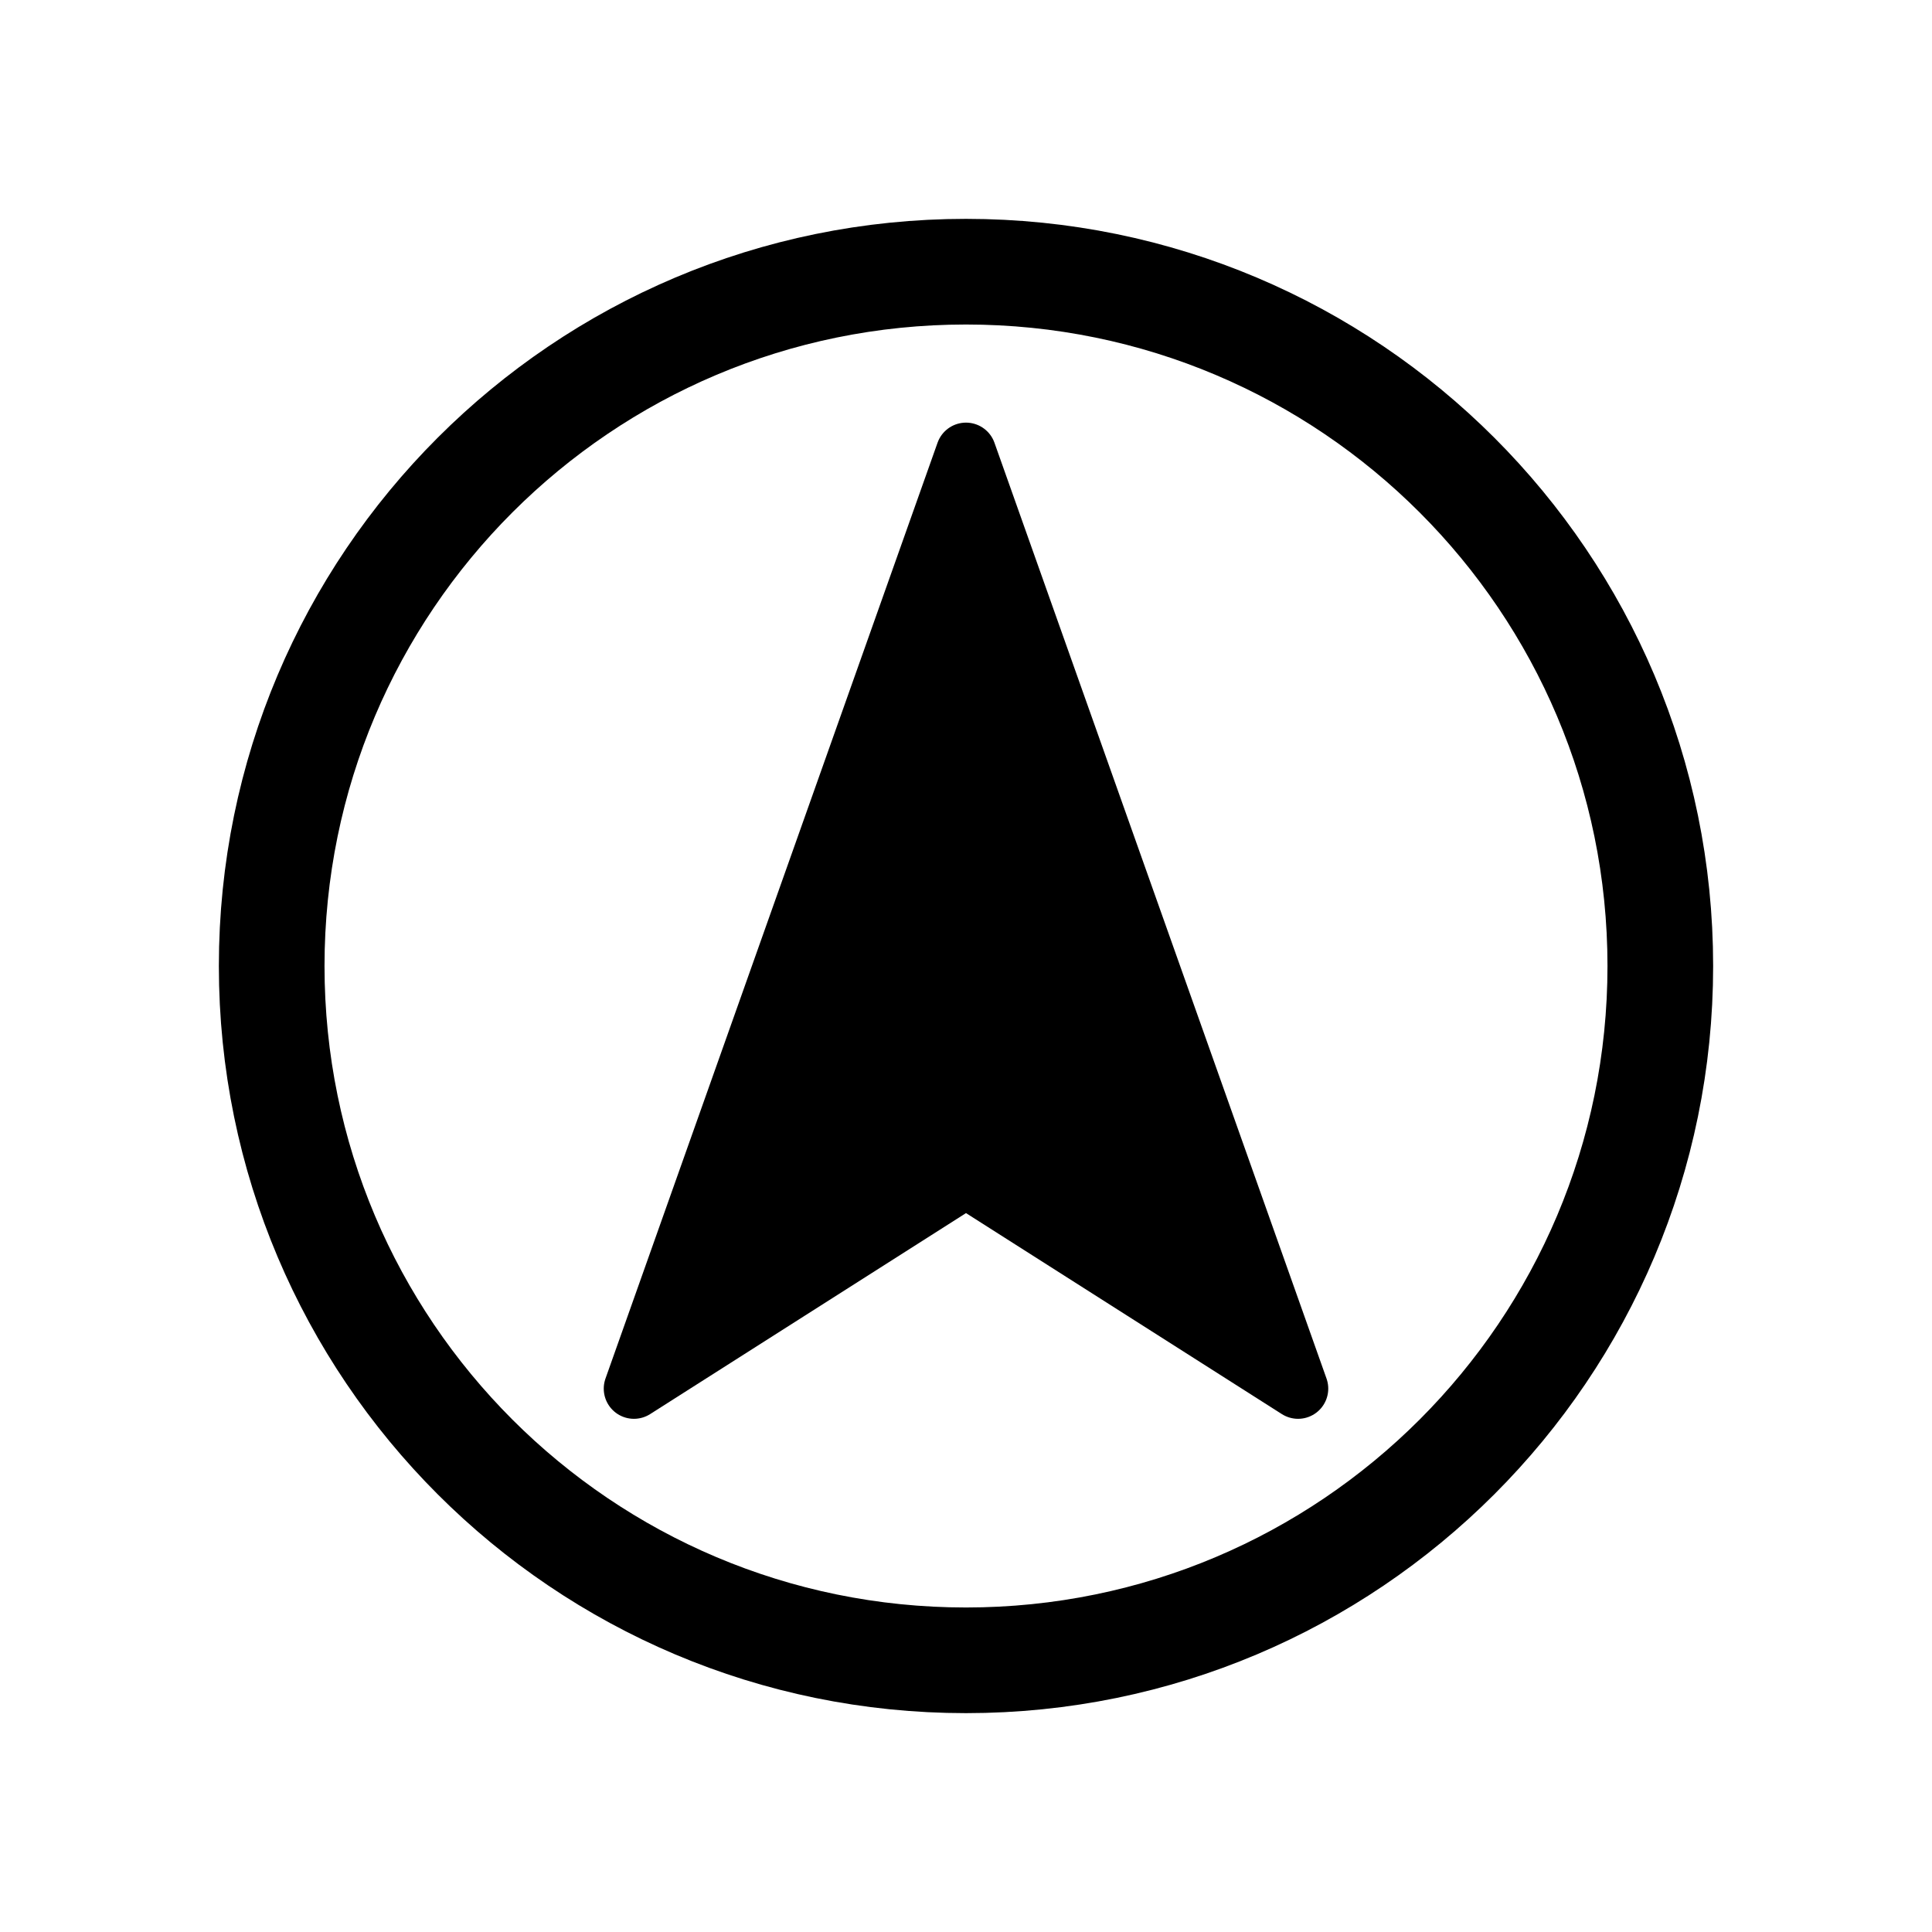
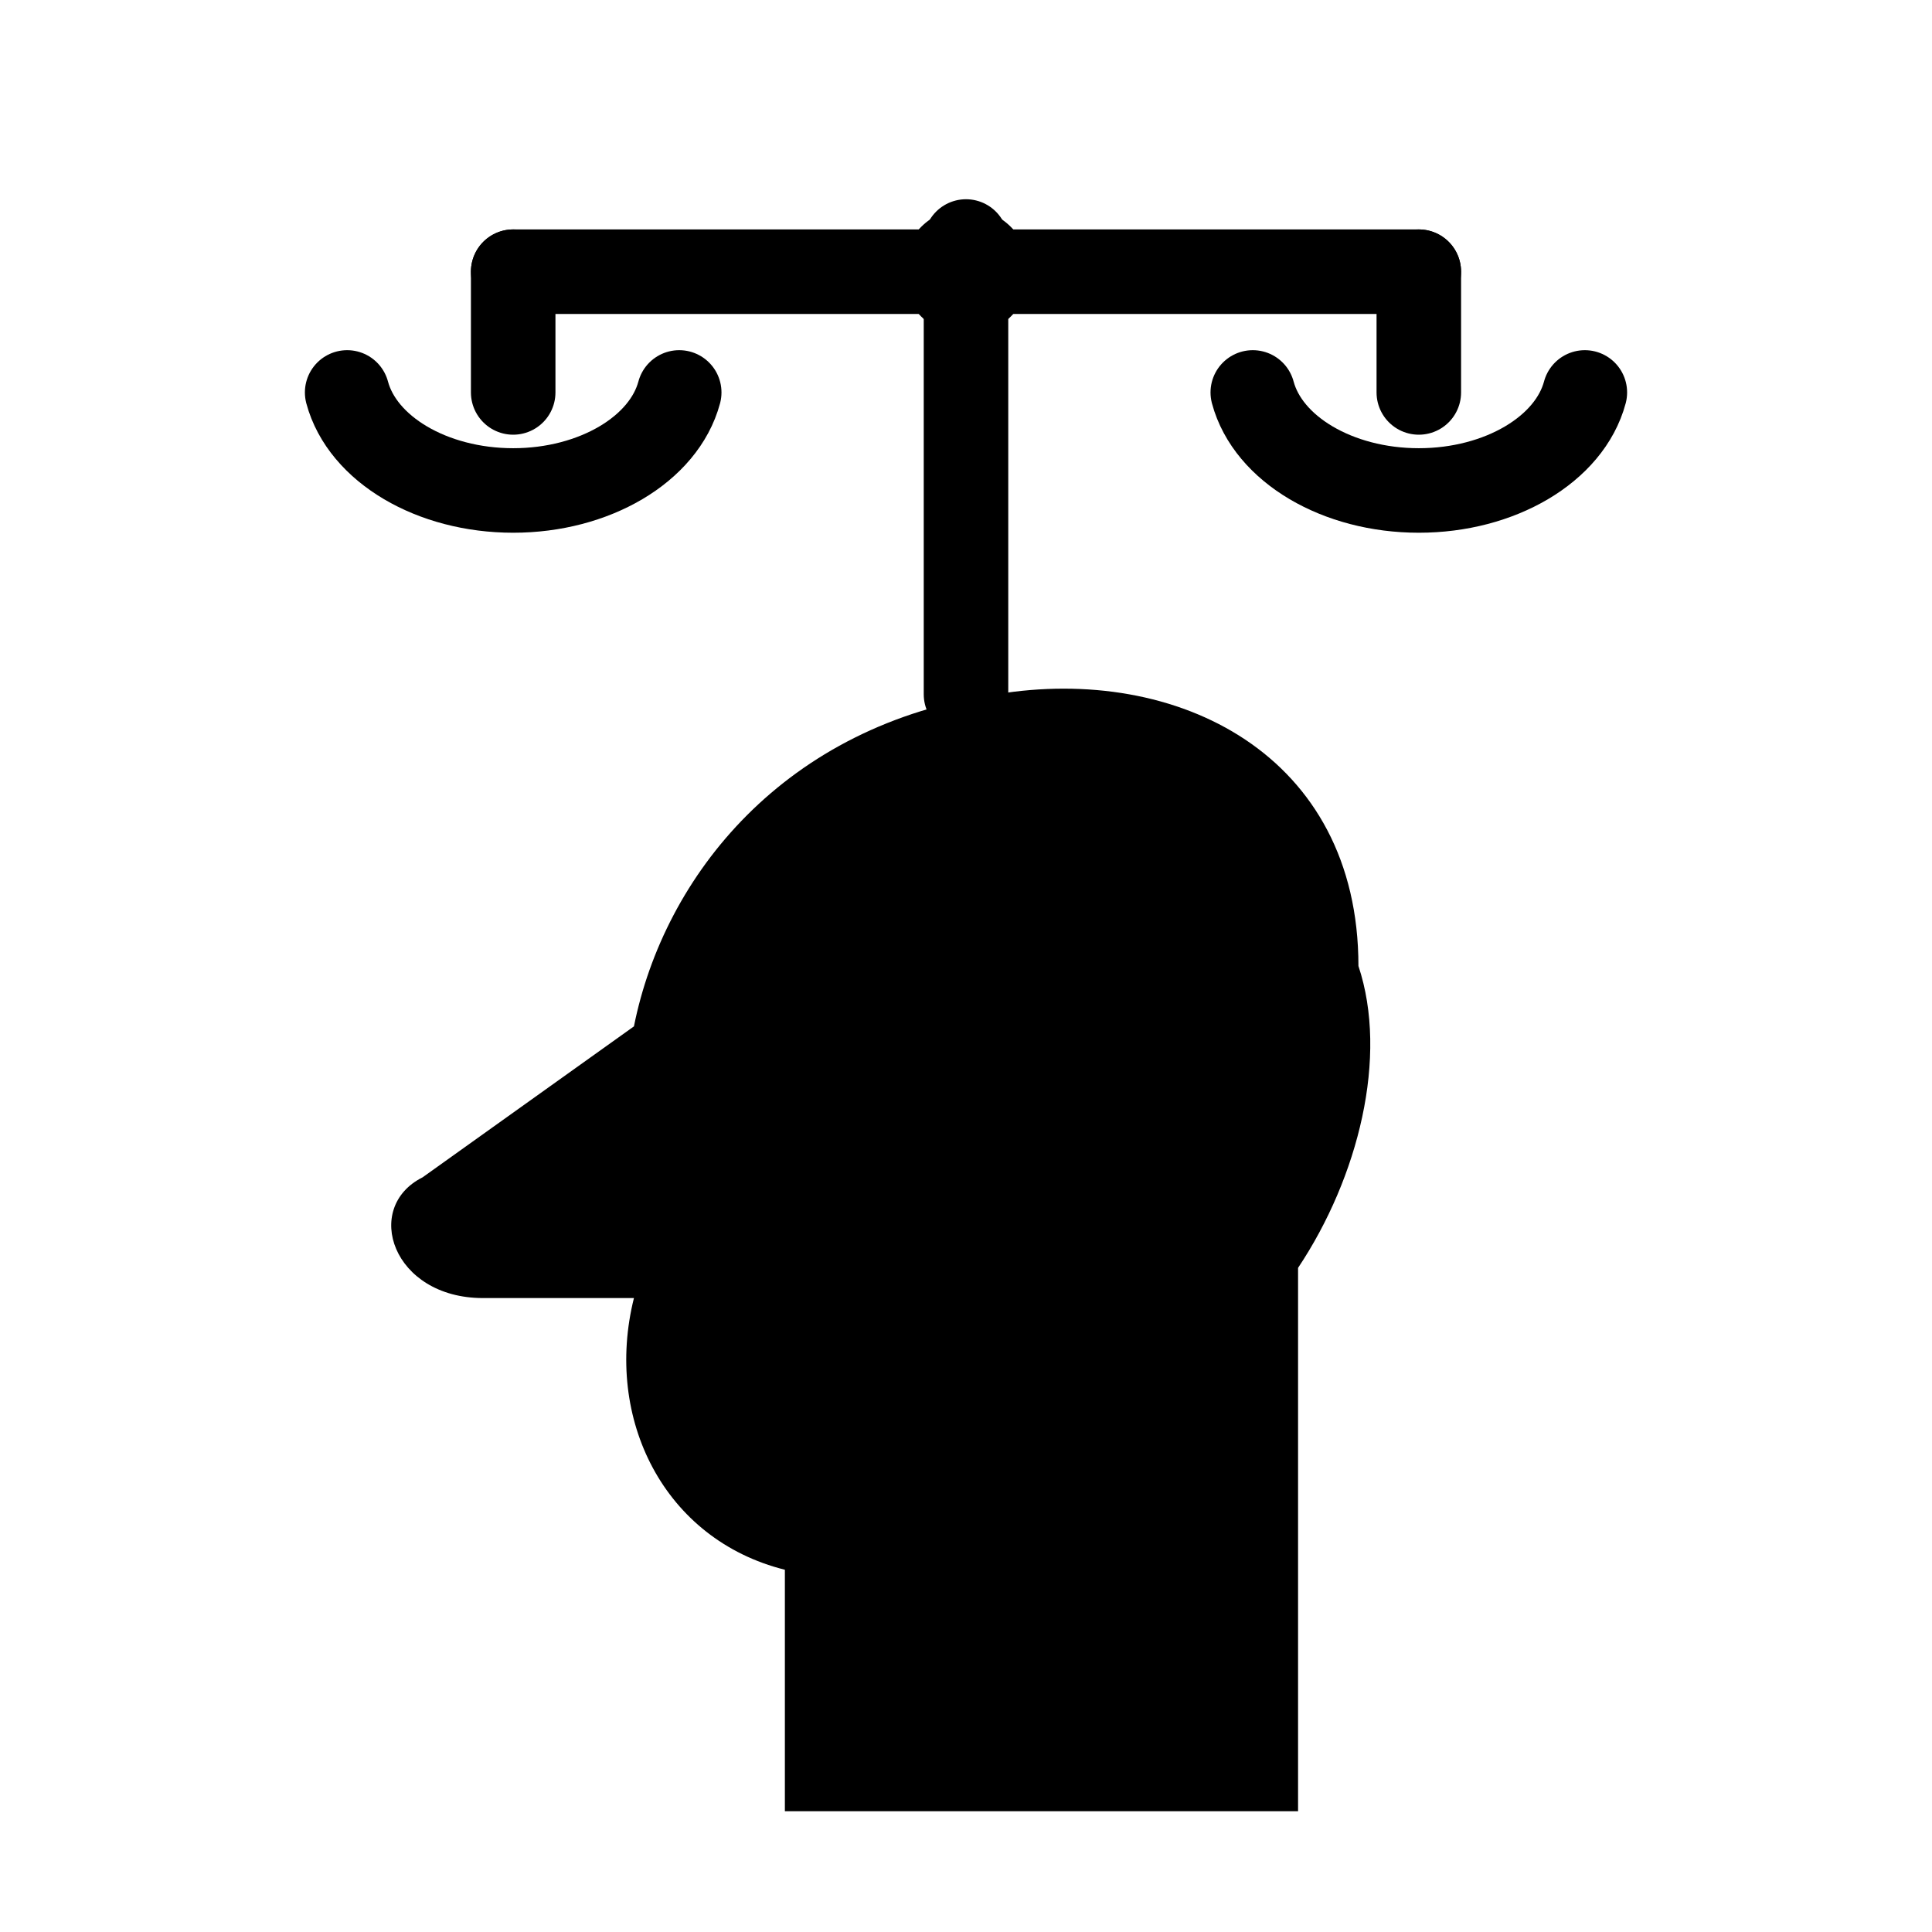
- <svg xmlns="http://www.w3.org/2000/svg" viewBox="0 0 64 64" fill="none" stroke="#000" stroke-width="3.5" stroke-linecap="round" stroke-linejoin="round">
-   <circle cx="32" cy="32" r="23" />
-   <path d="M32 15 L 43 46 L 32 39 L 21 46 Z" fill="#000" stroke="#000" stroke-width="2" />
+ <svg xmlns="http://www.w3.org/2000/svg" viewBox="0 0 64 64" stroke-linecap="round" stroke-linejoin="round">
+   <g fill="none" stroke="#000" stroke-width="2.8">
+     <line x1="32" y1="23" x2="32" y2="8" />
+     <line x1="17" y1="9" x2="47" y2="9" />
+     <line x1="17" y1="9" x2="17" y2="13" />
+     <line x1="47" y1="9" x2="47" y2="13" />
+     <path d="M11.5 13 A 5.6 4 0 0 0 22.5 13" />
+     <path d="M41.5 13 A 5.6 4 0 0 0 52.5 13" />
+   </g>
+   <circle cx="32" cy="9" r="2.1" fill="#000" />
+   <path d="M45 32            C 45 25 39 22 33 23            C 26 24 22 29 21 34            L 14 39 C 12 40 13 43 16 43 L 21 43            C 20 47 22 51 26 52            L 26 60 L 43 60 L 43 42            C 45 39 46 35 45 32 Z" fill="#000" />
</svg>
